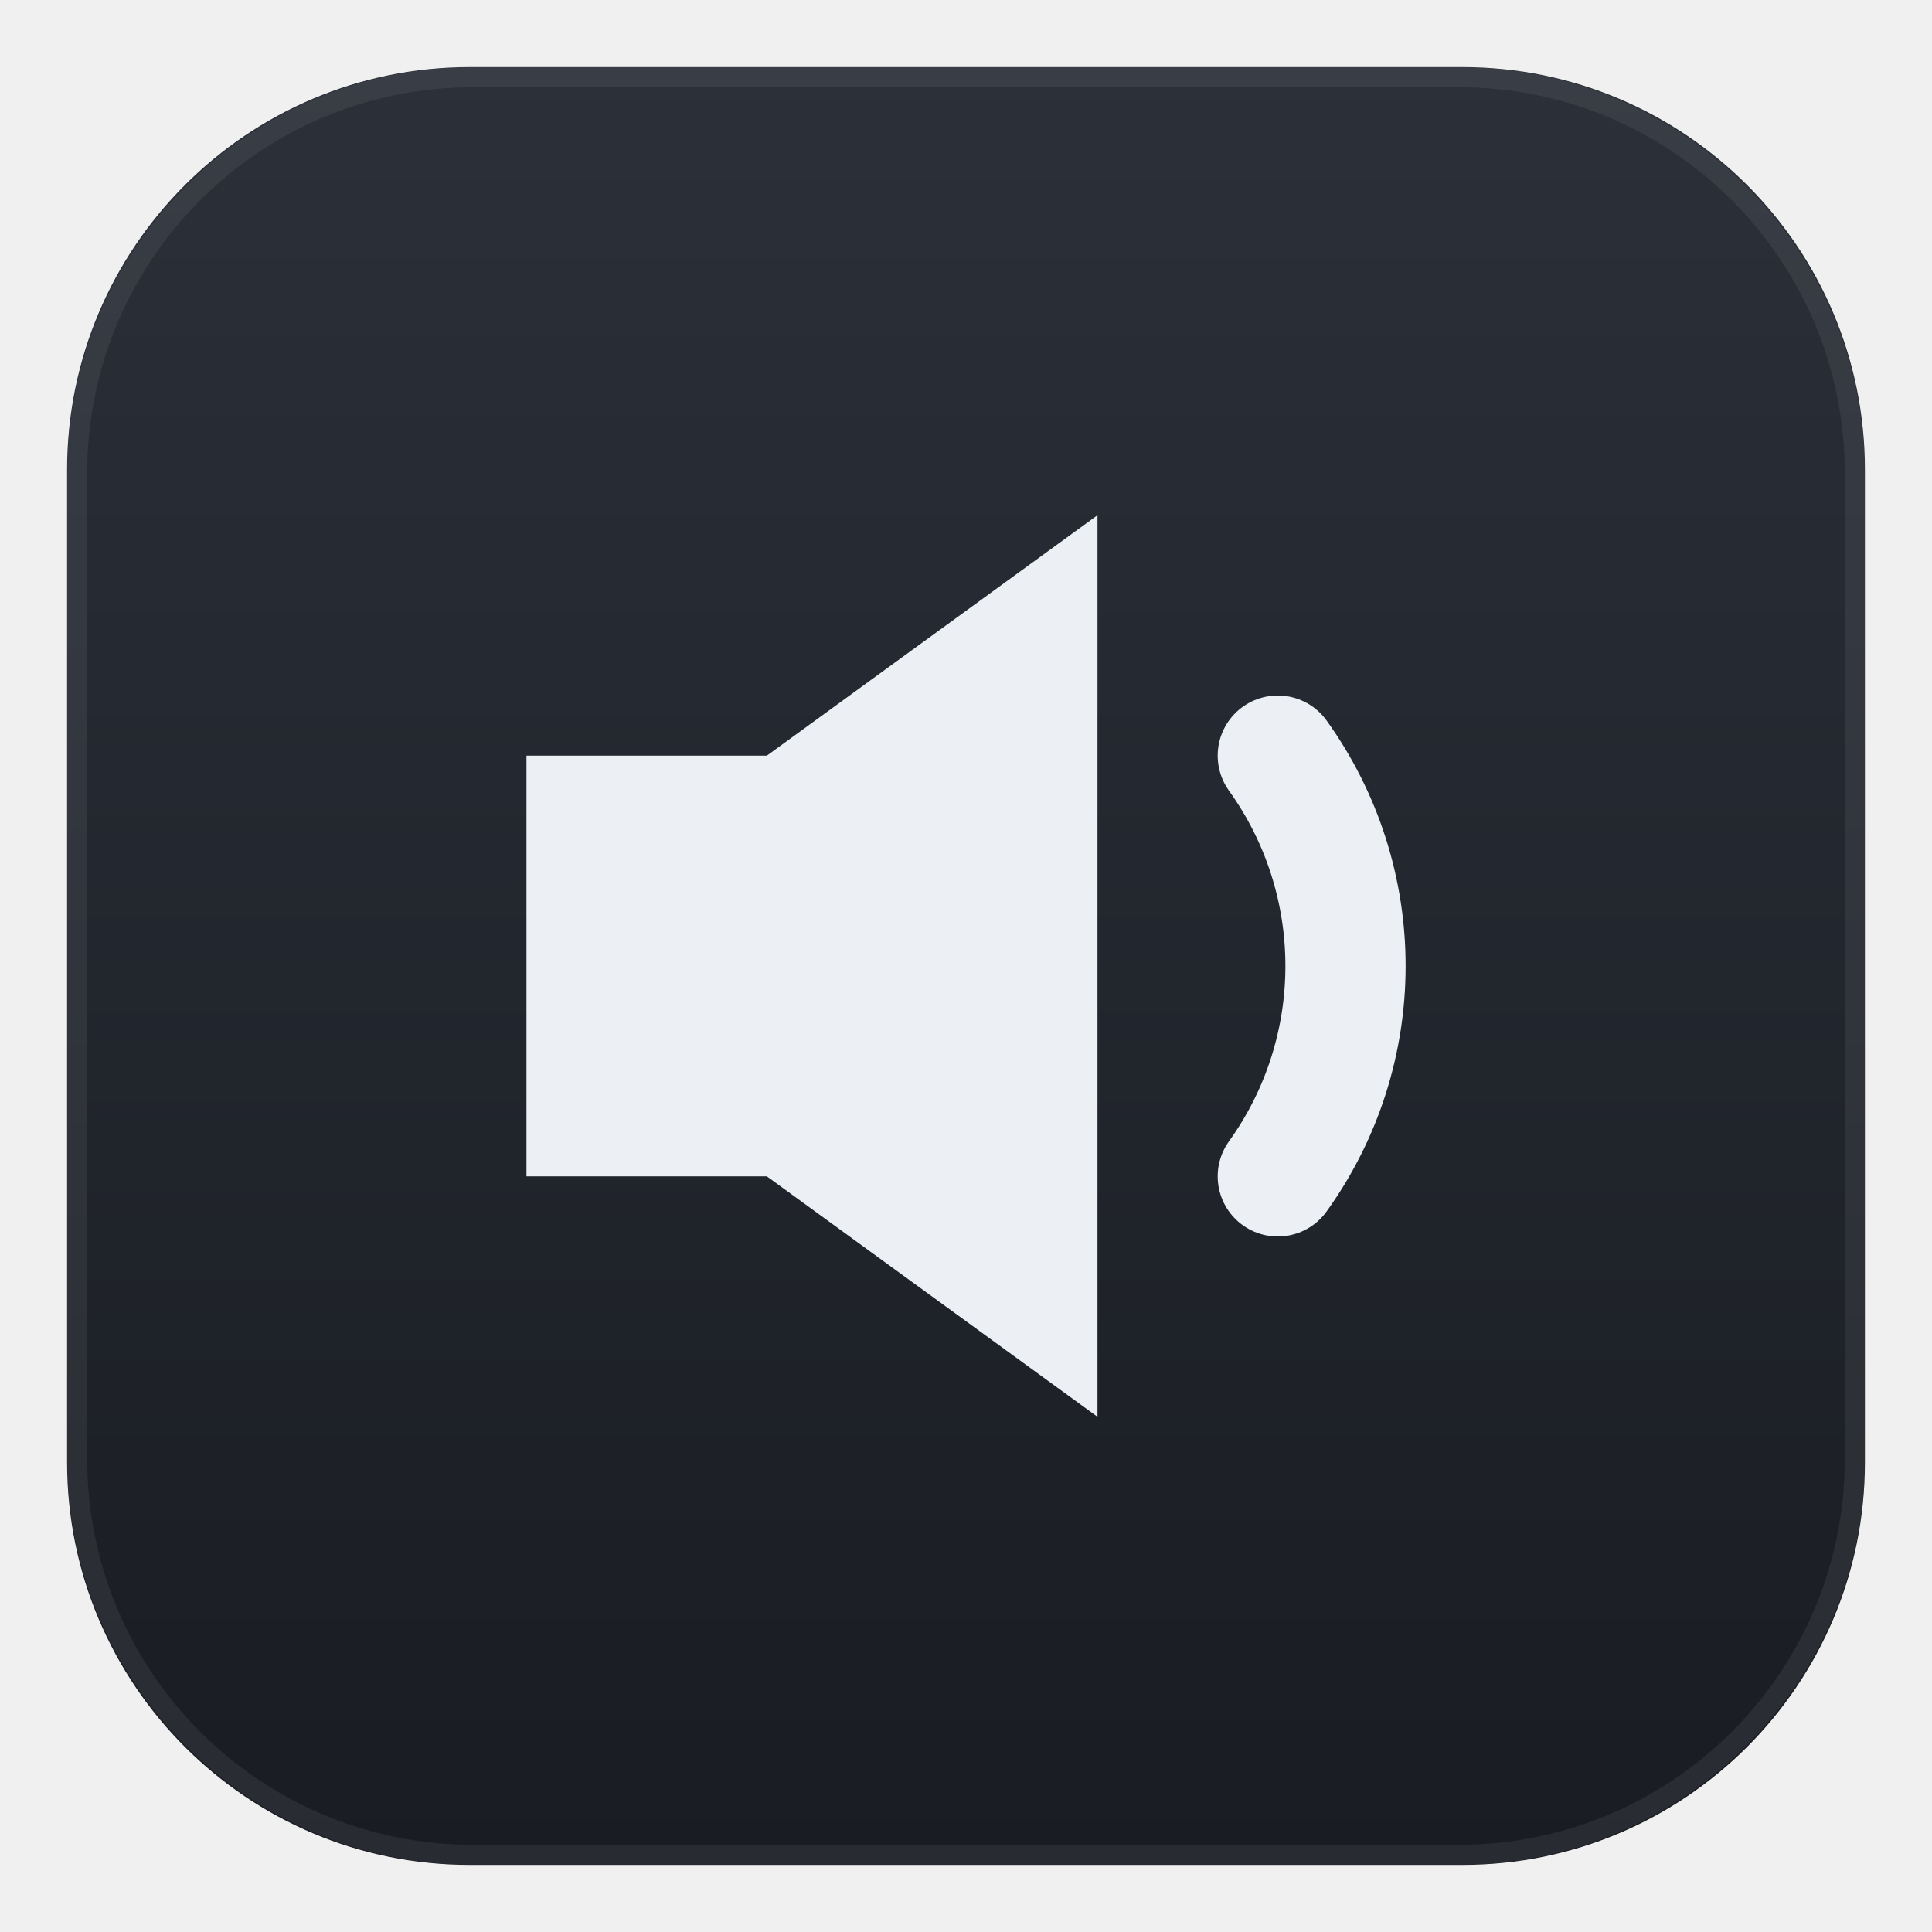
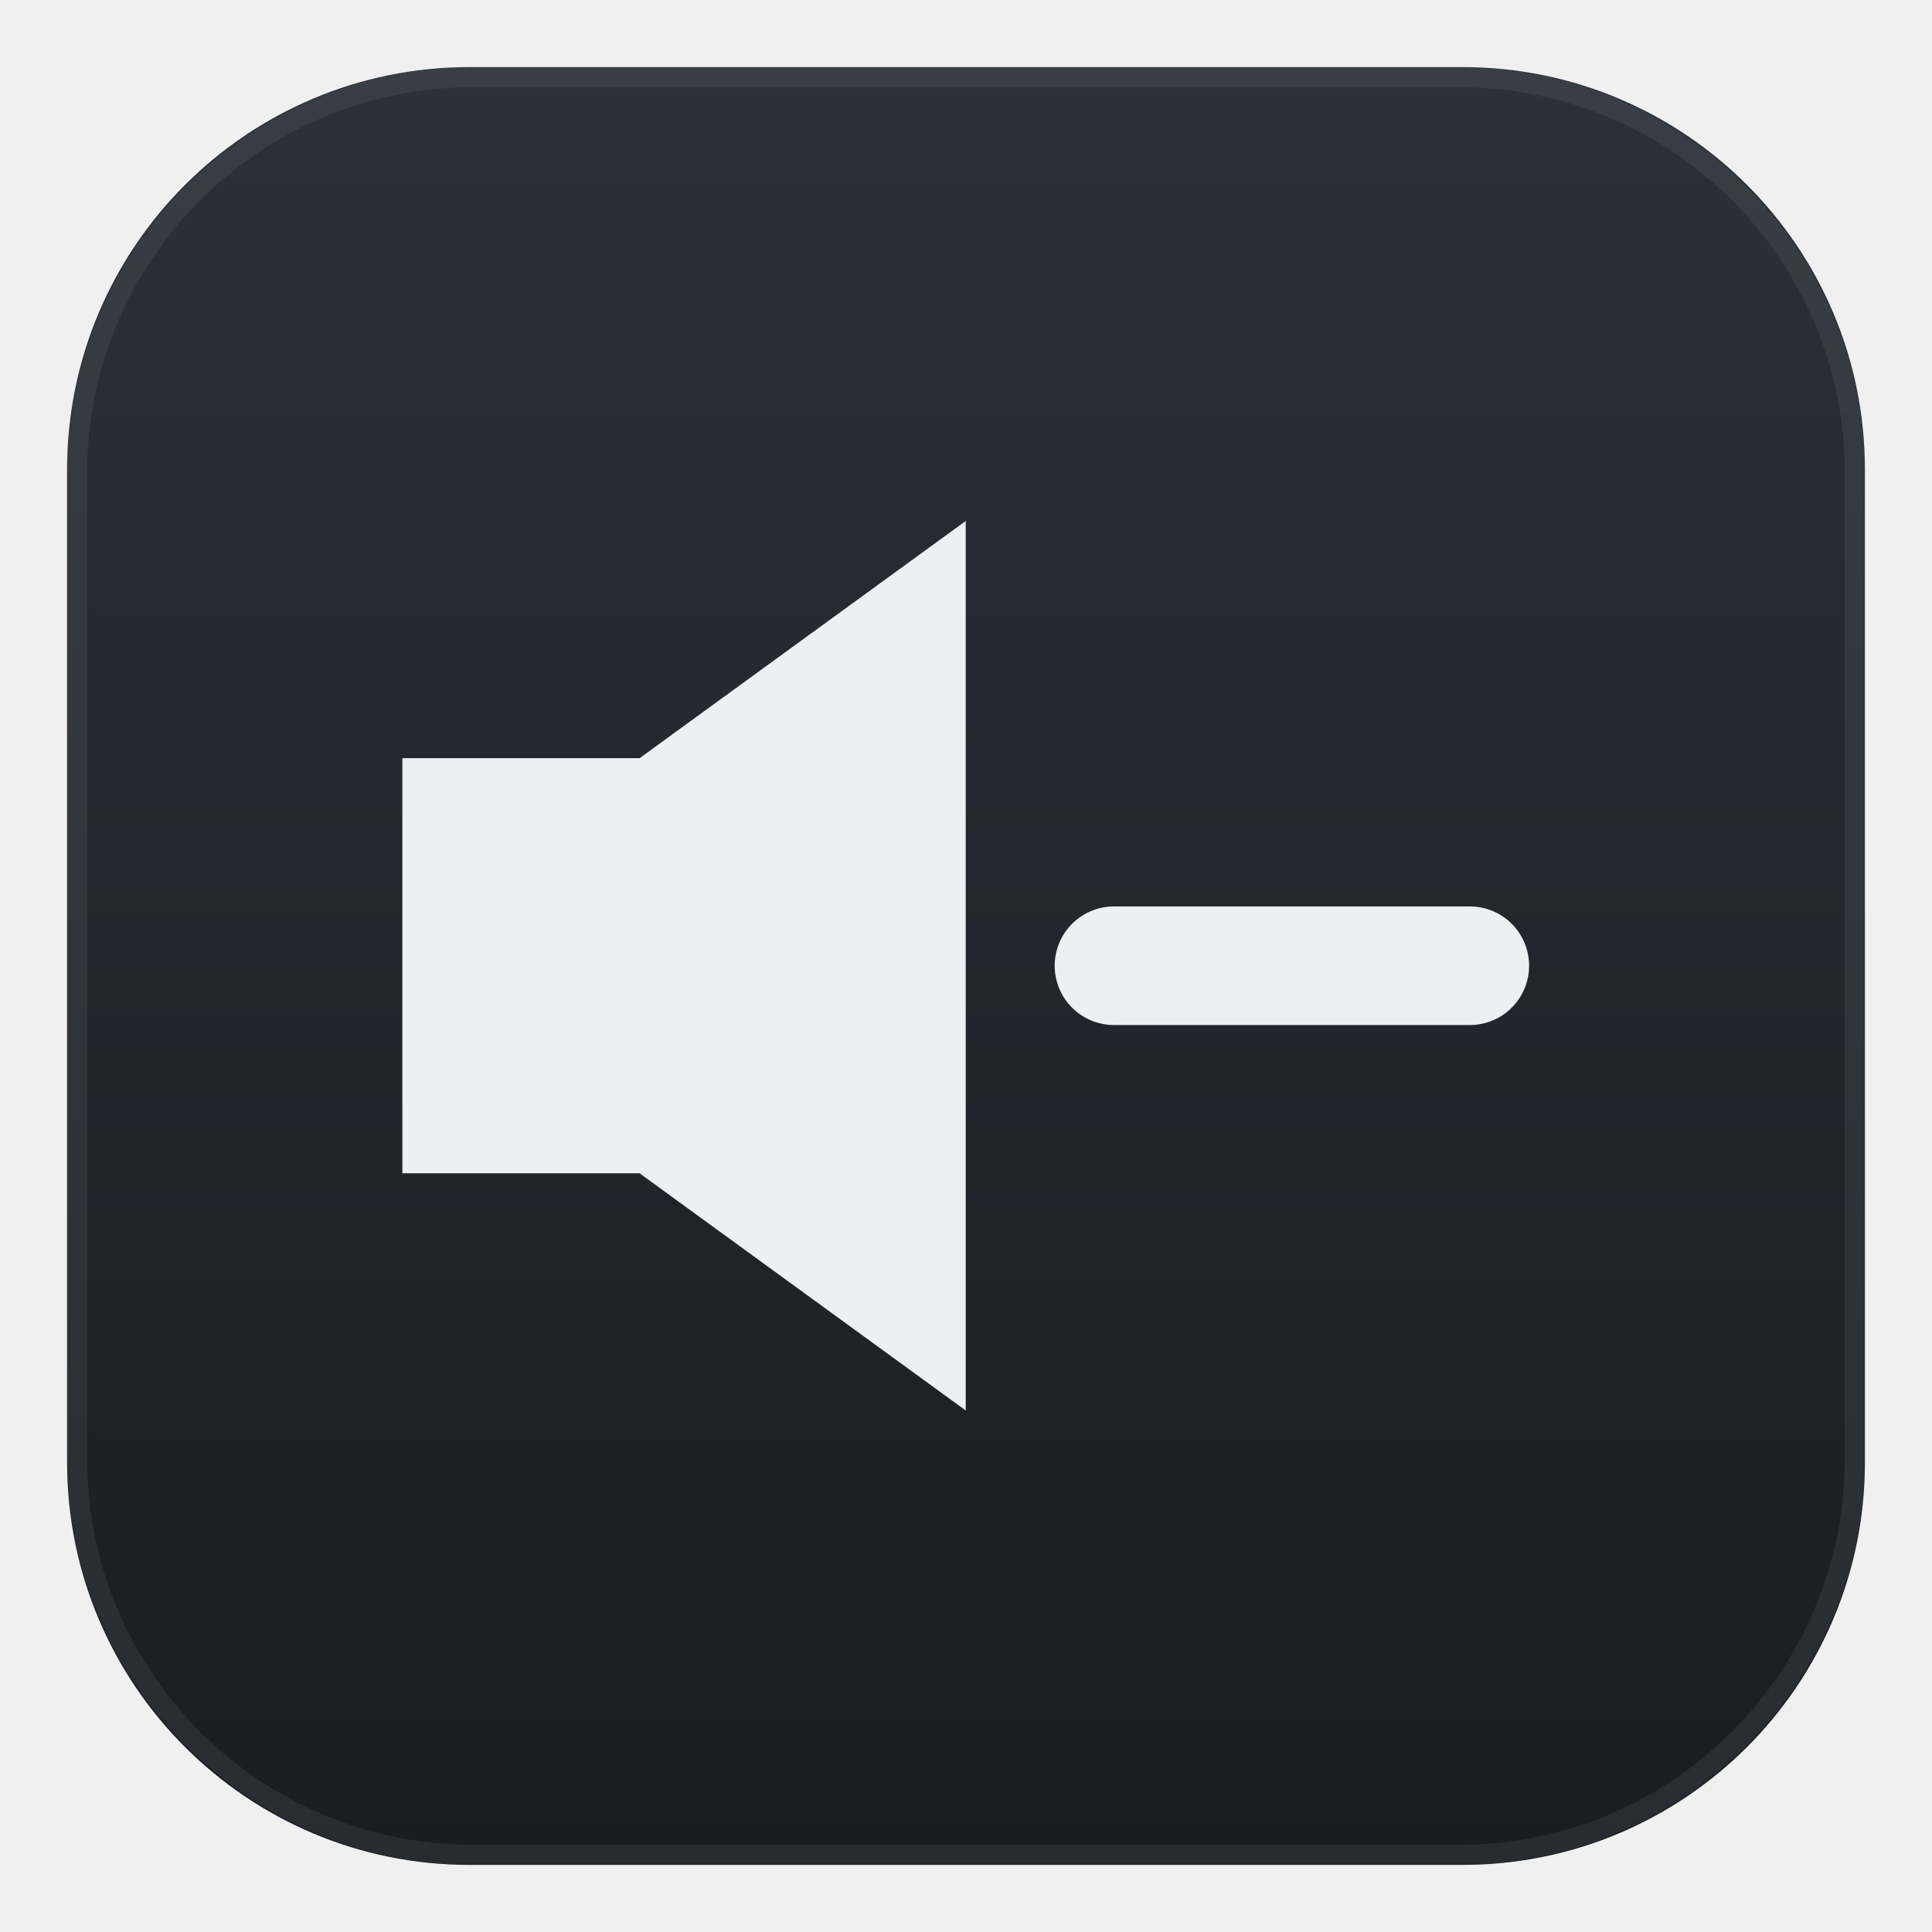
<svg xmlns="http://www.w3.org/2000/svg" width="144" height="144" viewBox="0 0 144 144">
  <defs>
    <linearGradient id="t" x1="0" y1="0" x2="0" y2="1">
      <stop offset="0" stop-color="#2b3039" />
      <stop offset="1" stop-color="#191c22" />
    </linearGradient>
  </defs>
  <rect x="5" y="5" width="134" height="134" rx="30" fill="url(#t)" />
  <rect x="5.75" y="5.75" width="132.5" height="132.5" rx="29.5" fill="none" stroke="#ffffff" stroke-opacity="0.07" stroke-width="1.5" />
-   <g transform="translate(-12.28,-8.64) scale(1.120)">
-     <path d="M46 58 H62 L84 42 V102 L62 86 H46 Z" fill="#eceff4" />
-     <path d="M96 58 a24 24 0 0 1 0 28" stroke="#eceff4" stroke-width="8" fill="none" stroke-linecap="round" stroke-linejoin="round" />
+   <g transform="translate(-16.42,-7.58) scale(1.105)">
+     <path d="M42 58 H58 L80 42 V102 L58 86 H42 Z" fill="#eceff4" />
+     <path d="M90 72 H114" stroke="#eceff4" stroke-width="8" fill="none" stroke-linecap="round" stroke-linejoin="round" />
  </g>
</svg>
